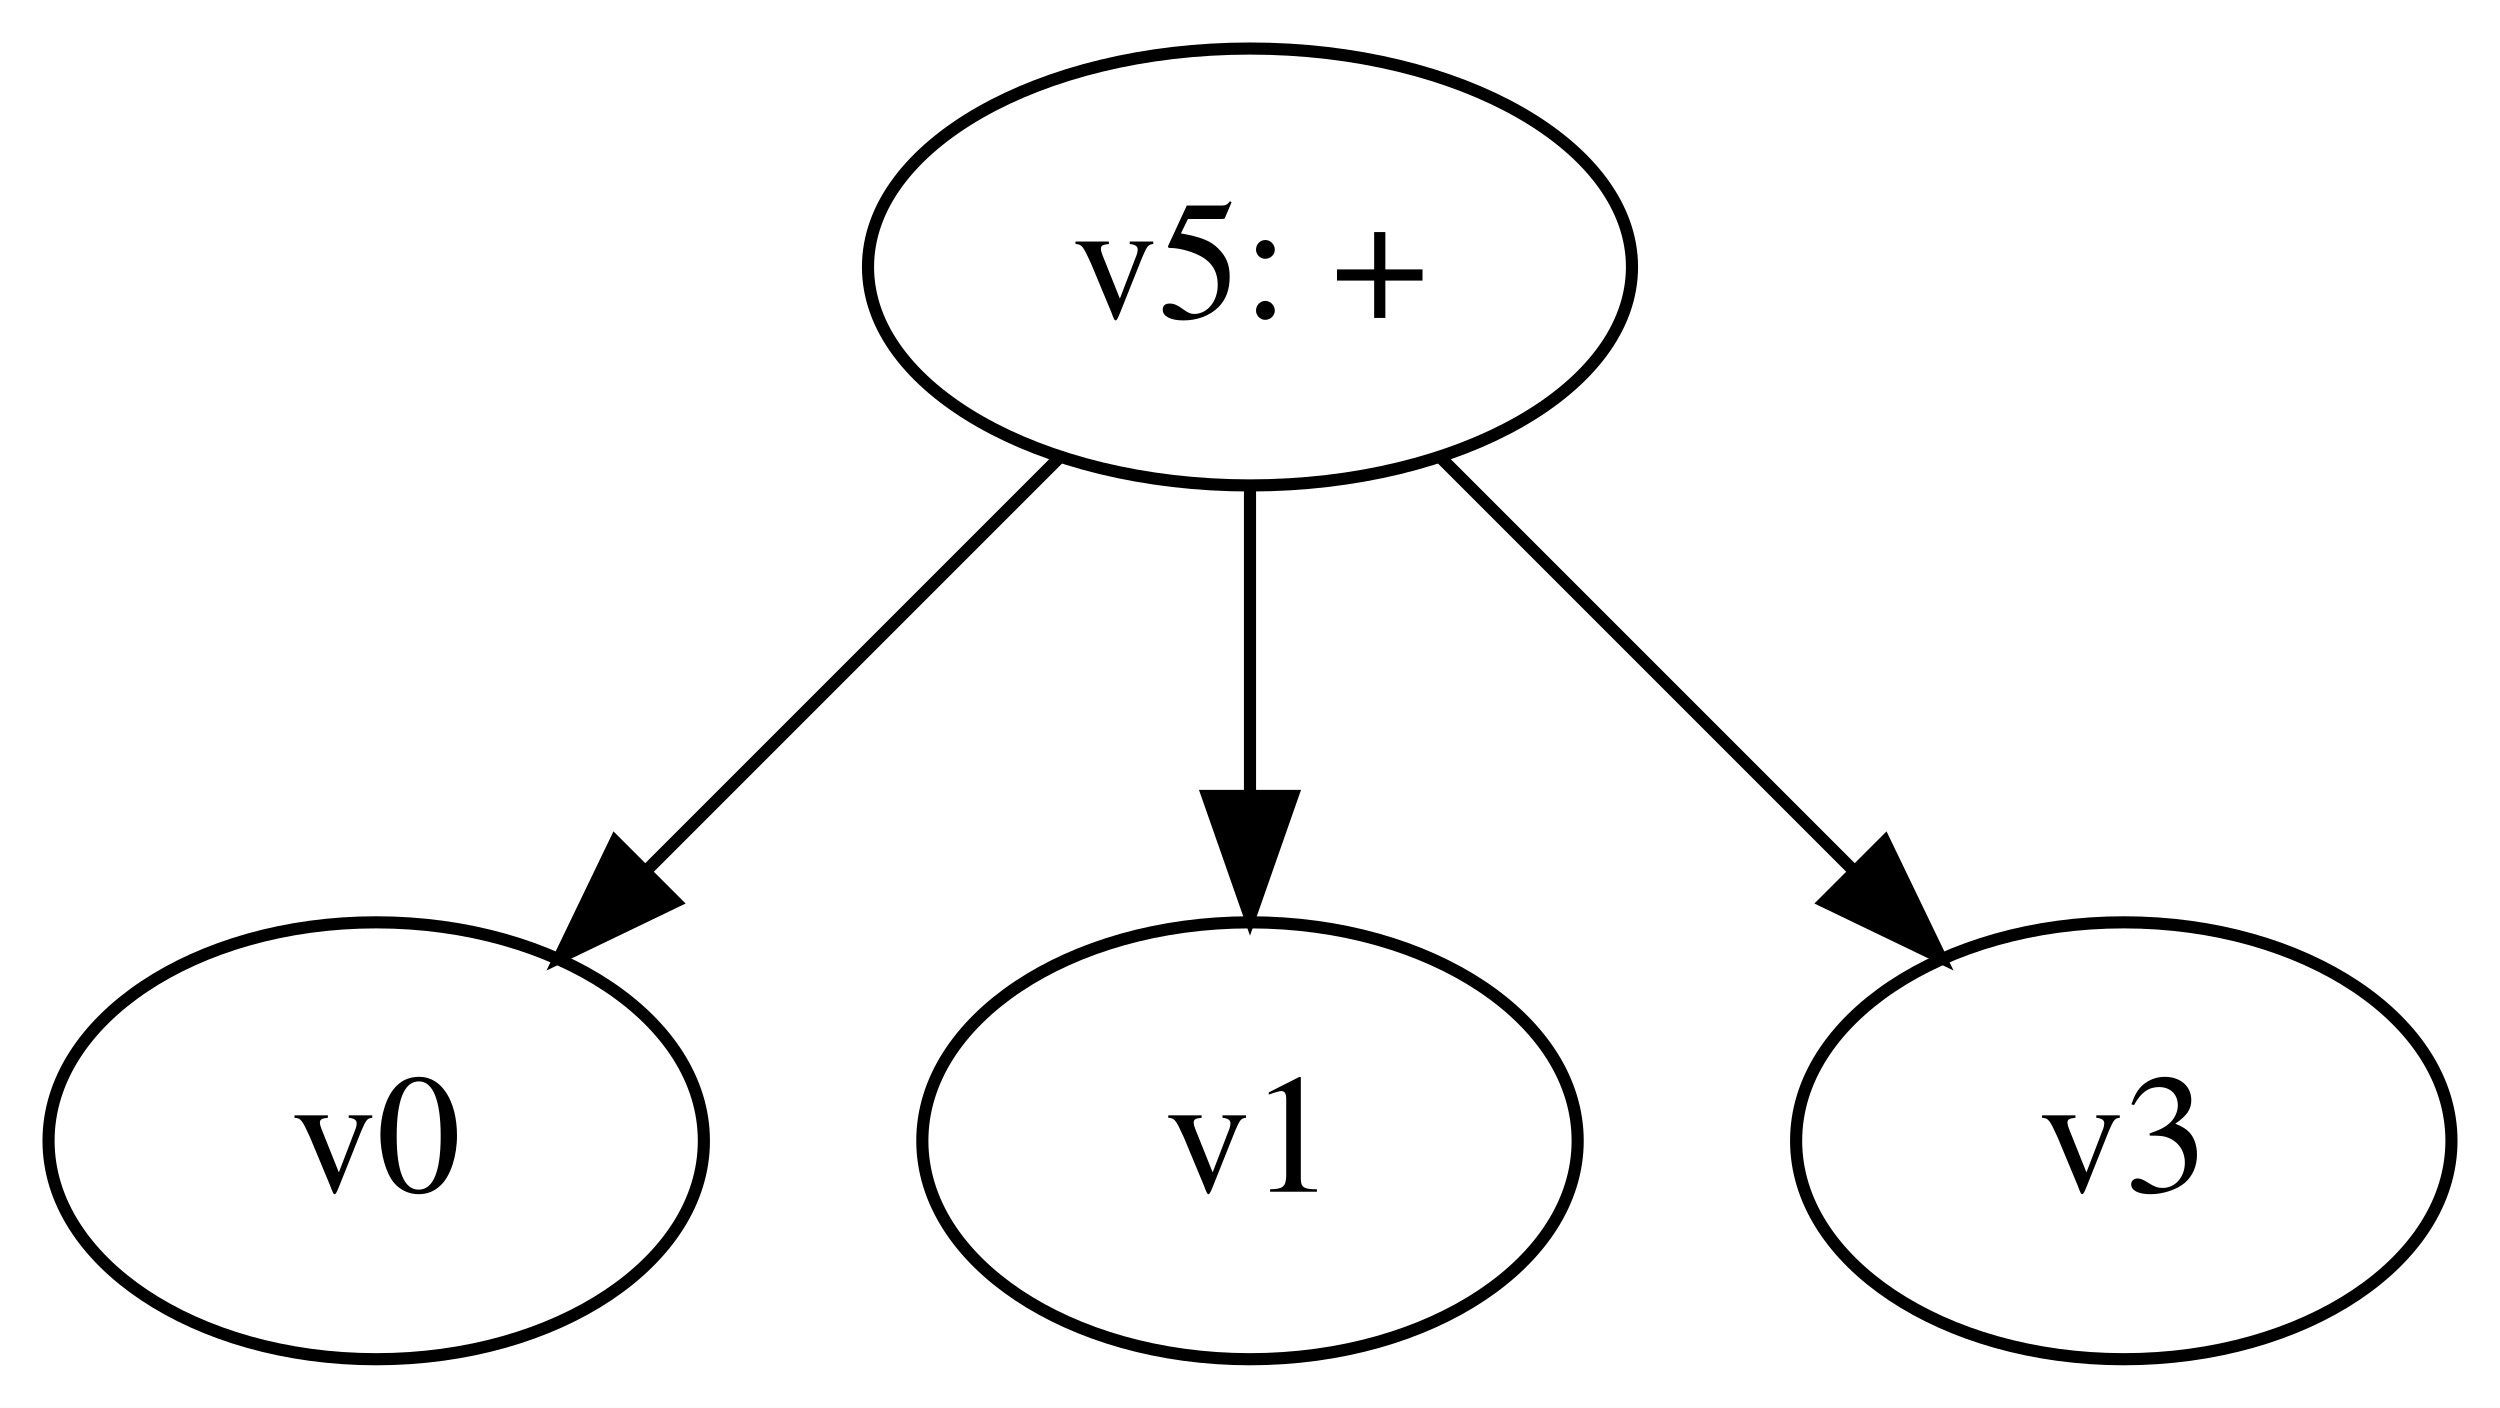
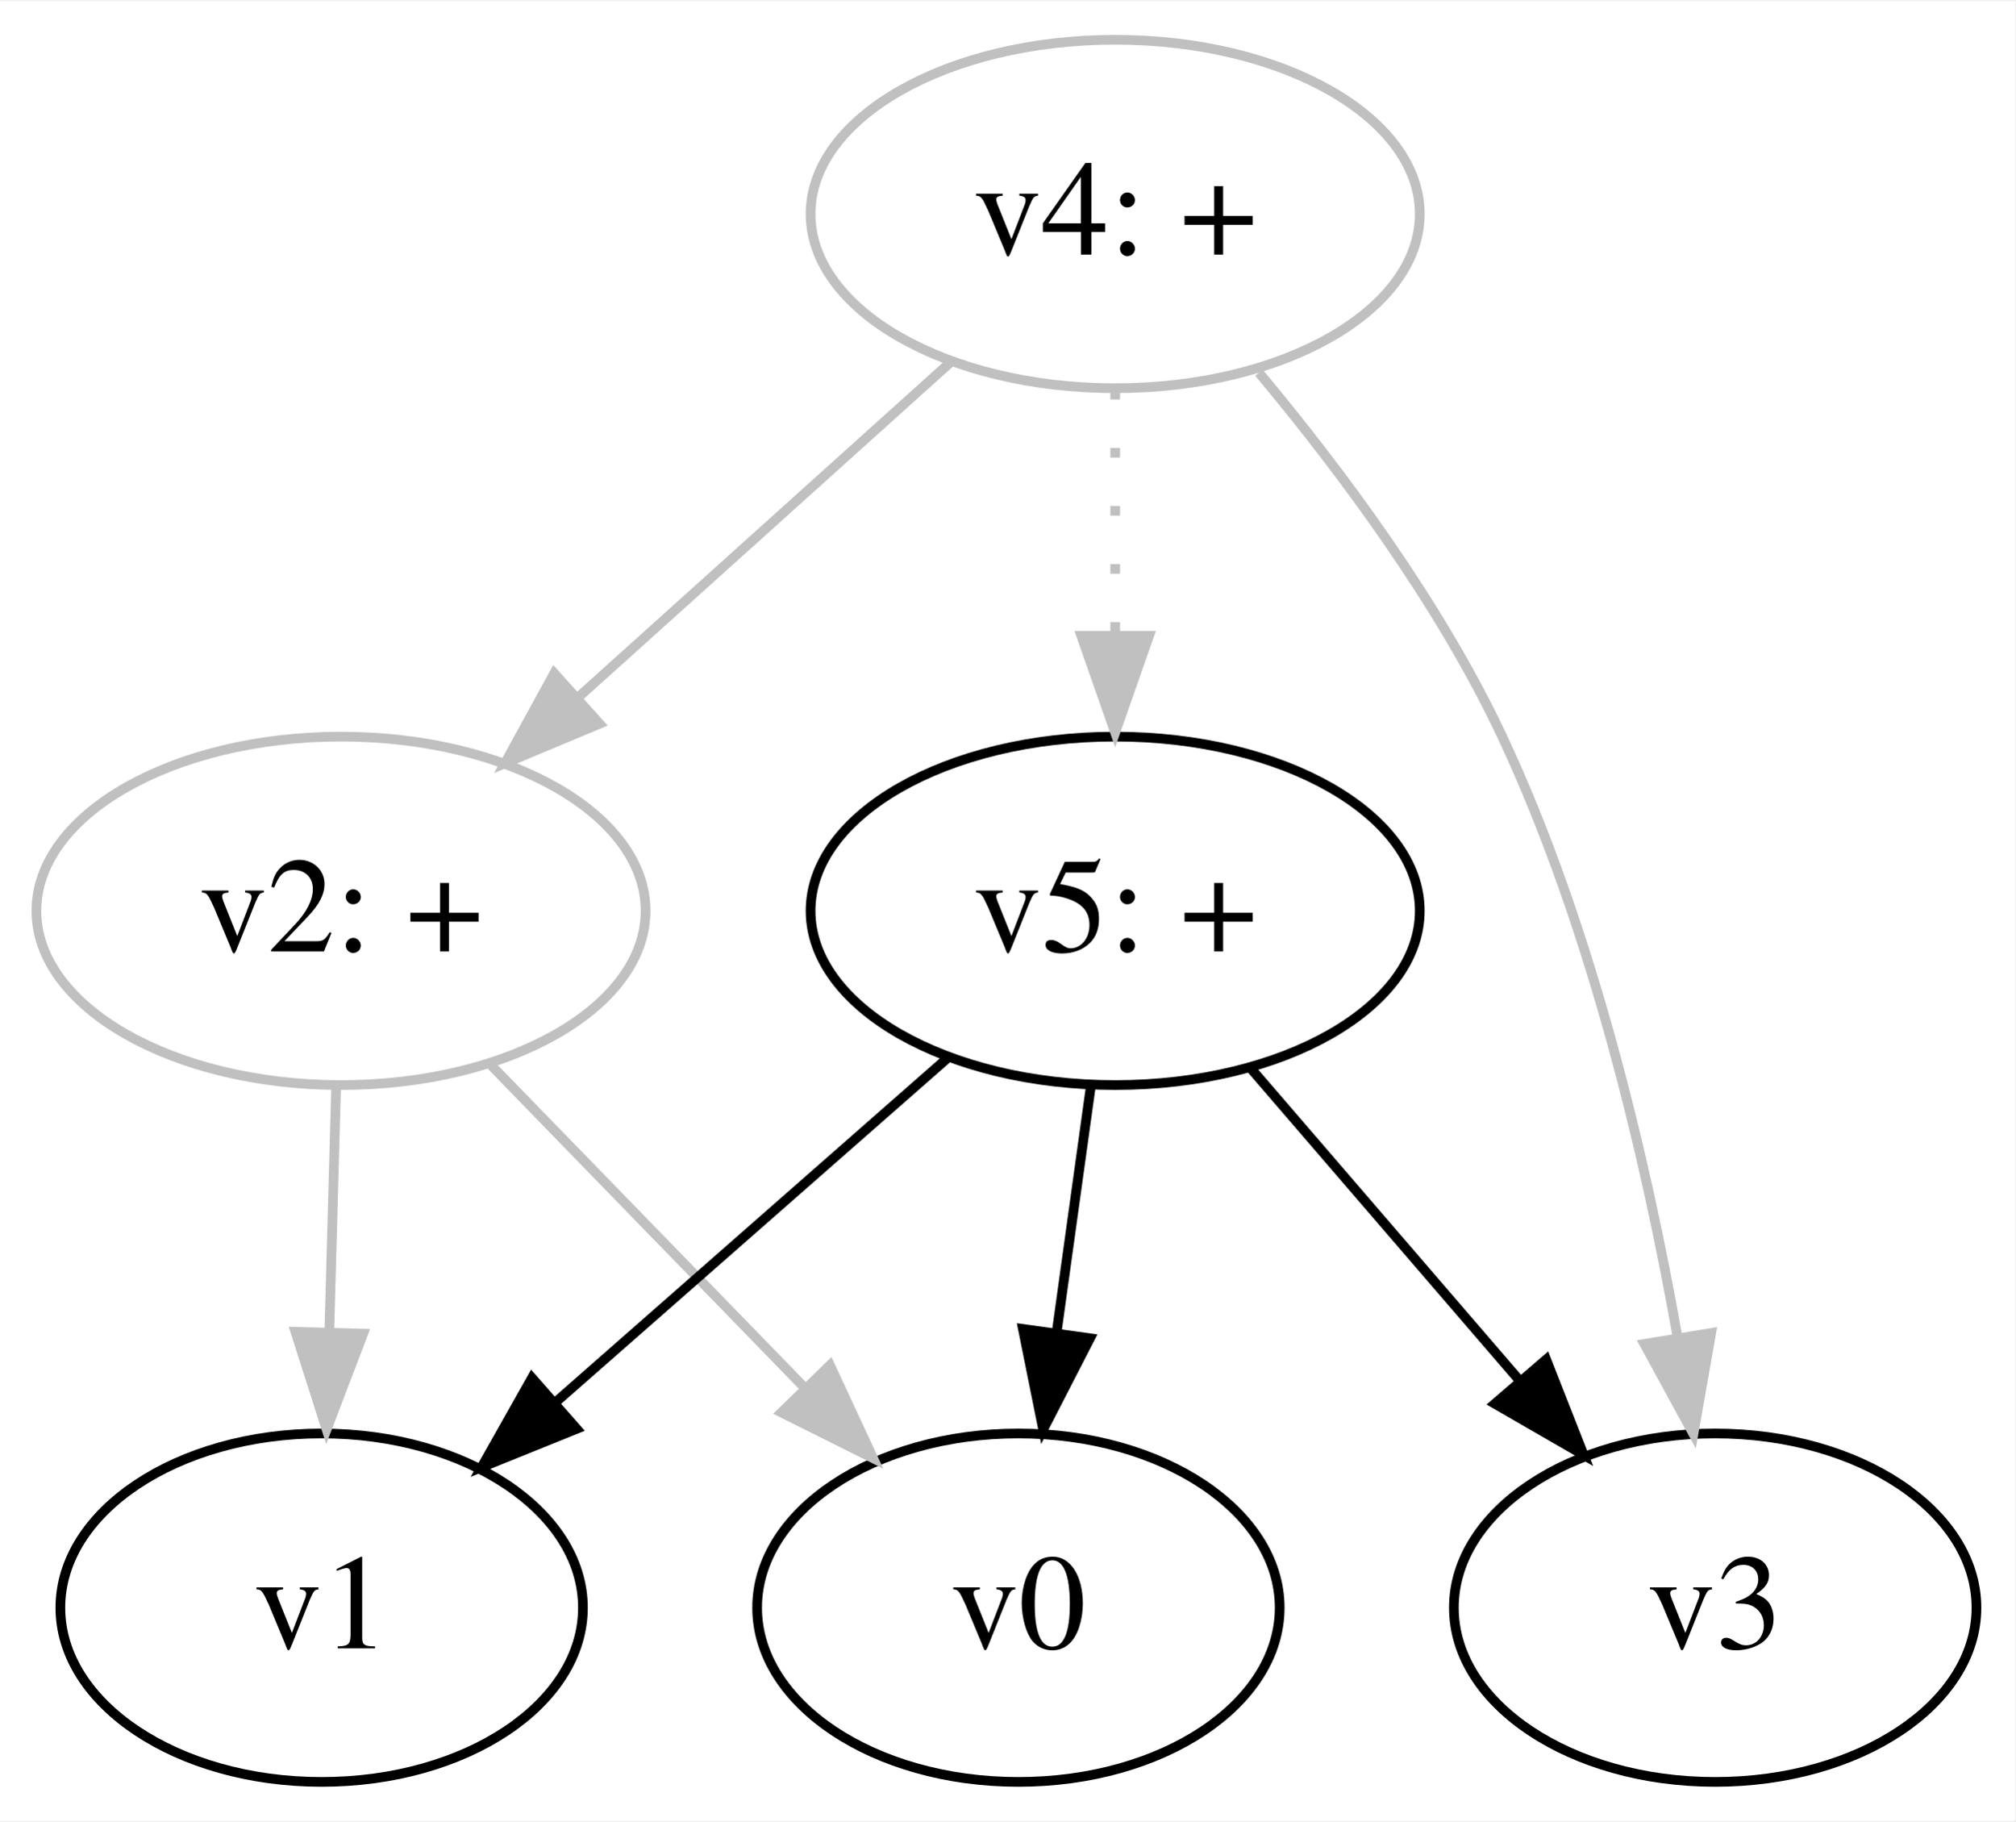
- <svg xmlns="http://www.w3.org/2000/svg" width="206pt" height="116pt" viewBox="0.00 0.00 206.00 116.00">
-   <g id="graph0" class="graph" transform="scale(1 1) rotate(0) translate(4 112)">
-     <polygon fill="#ffffff" stroke="transparent" points="-4,4 -4,-112 202,-112 202,4 -4,4" />
+ <svg xmlns="http://www.w3.org/2000/svg" width="208pt" height="188pt" viewBox="0.00 0.00 208.24 188.00">
+   <g id="graph0" class="graph" transform="scale(1 1) rotate(0) translate(4 184)">
+     <polygon fill="#ffffff" stroke="transparent" points="-4,4 -4,-184 204.237,-184 204.237,4 -4,4" />
    <g id="node1" class="node">
-       <ellipse fill="none" stroke="#000000" cx="99" cy="-90" rx="31.476" ry="18" />
-       <text text-anchor="middle" x="99" y="-85.8" font-family="Times,serif" font-size="14.00" fill="#000000">v5: +</text>
+       <ellipse fill="none" stroke="#c0c0c0" cx="31.237" cy="-90" rx="31.476" ry="18" />
+       <text text-anchor="middle" x="31.237" y="-85.8" font-family="Times,serif" font-size="14.00" fill="#000000">v2: +</text>
    </g>
    <g id="node2" class="node">
-       <ellipse fill="none" stroke="#000000" cx="27" cy="-18" rx="27" ry="18" />
-       <text text-anchor="middle" x="27" y="-13.8" font-family="Times,serif" font-size="14.00" fill="#000000">v0</text>
+       <ellipse fill="none" stroke="#000000" cx="101.237" cy="-18" rx="27" ry="18" />
+       <text text-anchor="middle" x="101.237" y="-13.8" font-family="Times,serif" font-size="14.00" fill="#000000">v0</text>
    </g>
    <g id="edge1" class="edge">
-       <path fill="none" stroke="#000000" d="M83.377,-74.377C73.43,-64.43 60.389,-51.389 49.355,-40.355" />
-       <polygon fill="#000000" stroke="#000000" points="51.645,-37.695 42.099,-33.099 46.695,-42.645 51.645,-37.695" />
+       <path fill="none" stroke="#c0c0c0" d="M46.772,-74.021C56.236,-64.286 68.485,-51.688 78.969,-40.905" />
+       <polygon fill="#c0c0c0" stroke="#c0c0c0" points="81.764,-43.05 86.225,-33.44 76.745,-38.17 81.764,-43.05" />
    </g>
    <g id="node3" class="node">
-       <ellipse fill="none" stroke="#000000" cx="99" cy="-18" rx="27" ry="18" />
-       <text text-anchor="middle" x="99" y="-13.8" font-family="Times,serif" font-size="14.00" fill="#000000">v1</text>
+       <ellipse fill="none" stroke="#000000" cx="29.237" cy="-18" rx="27" ry="18" />
+       <text text-anchor="middle" x="29.237" y="-13.8" font-family="Times,serif" font-size="14.00" fill="#000000">v1</text>
    </g>
    <g id="edge2" class="edge">
-       <path fill="none" stroke="#000000" d="M99,-71.831C99,-64.131 99,-54.974 99,-46.417" />
-       <polygon fill="#000000" stroke="#000000" points="102.5,-46.413 99,-36.413 95.5,-46.413 102.5,-46.413" />
+       <path fill="none" stroke="#c0c0c0" d="M30.732,-71.831C30.518,-64.131 30.264,-54.974 30.026,-46.417" />
+       <polygon fill="#c0c0c0" stroke="#c0c0c0" points="33.525,-46.312 29.748,-36.413 26.527,-46.507 33.525,-46.312" />
    </g>
    <g id="node4" class="node">
-       <ellipse fill="none" stroke="#000000" cx="171" cy="-18" rx="27" ry="18" />
-       <text text-anchor="middle" x="171" y="-13.8" font-family="Times,serif" font-size="14.00" fill="#000000">v3</text>
+       <ellipse fill="none" stroke="#000000" cx="111.237" cy="-90" rx="31.476" ry="18" />
+       <text text-anchor="middle" x="111.237" y="-85.8" font-family="Times,serif" font-size="14.00" fill="#000000">v5: +</text>
    </g>
    <g id="edge3" class="edge">
-       <path fill="none" stroke="#000000" d="M114.623,-74.377C124.57,-64.43 137.611,-51.389 148.645,-40.355" />
-       <polygon fill="#000000" stroke="#000000" points="151.305,-42.645 155.901,-33.099 146.355,-37.695 151.305,-42.645" />
+       <path fill="none" stroke="#000000" d="M108.713,-71.831C107.644,-64.131 106.372,-54.974 105.184,-46.417" />
+       <polygon fill="#000000" stroke="#000000" points="108.637,-45.837 103.794,-36.413 101.703,-46.8 108.637,-45.837" />
+     </g>
+     <g id="edge4" class="edge">
+       <path fill="none" stroke="#000000" d="M93.847,-74.731C82.089,-64.407 66.402,-50.633 53.43,-39.243" />
+       <polygon fill="#000000" stroke="#000000" points="55.587,-36.479 45.763,-32.511 50.968,-41.739 55.587,-36.479" />
+     </g>
+     <g id="node5" class="node">
+       <ellipse fill="none" stroke="#000000" cx="173.237" cy="-18" rx="27" ry="18" />
+       <text text-anchor="middle" x="173.237" y="-13.8" font-family="Times,serif" font-size="14.00" fill="#000000">v3</text>
+     </g>
+     <g id="edge5" class="edge">
+       <path fill="none" stroke="#000000" d="M125.306,-73.662C133.505,-64.14 143.984,-51.971 153.052,-41.441" />
+       <polygon fill="#000000" stroke="#000000" points="155.777,-43.64 159.65,-33.778 150.472,-39.072 155.777,-43.64" />
+     </g>
+     <g id="node6" class="node">
+       <ellipse fill="none" stroke="#c0c0c0" cx="111.237" cy="-162" rx="31.476" ry="18" />
+       <text text-anchor="middle" x="111.237" y="-157.8" font-family="Times,serif" font-size="14.00" fill="#000000">v4: +</text>
+     </g>
+     <g id="edge7" class="edge">
+       <path fill="none" stroke="#c0c0c0" d="M94.271,-146.731C83.134,-136.708 68.384,-123.432 55.952,-112.243" />
+       <polygon fill="#c0c0c0" stroke="#c0c0c0" points="57.953,-109.335 48.178,-105.247 53.27,-114.539 57.953,-109.335" />
+     </g>
+     <g id="edge6" class="edge">
+       <path fill="none" stroke="#c0c0c0" stroke-dasharray="1,5" d="M111.237,-143.831C111.237,-136.131 111.237,-126.974 111.237,-118.417" />
+       <polygon fill="#c0c0c0" stroke="#c0c0c0" points="114.737,-118.413 111.237,-108.413 107.737,-118.413 114.737,-118.413" />
+     </g>
+     <g id="edge8" class="edge">
+       <path fill="none" stroke="#c0c0c0" d="M126.087,-145.612C134.581,-135.442 144.795,-121.731 151.237,-108 160.488,-88.279 166.108,-64.238 169.35,-45.966" />
+       <polygon fill="#c0c0c0" stroke="#c0c0c0" points="172.828,-46.385 170.993,-35.95 165.92,-45.251 172.828,-46.385" />
    </g>
  </g>
</svg>
